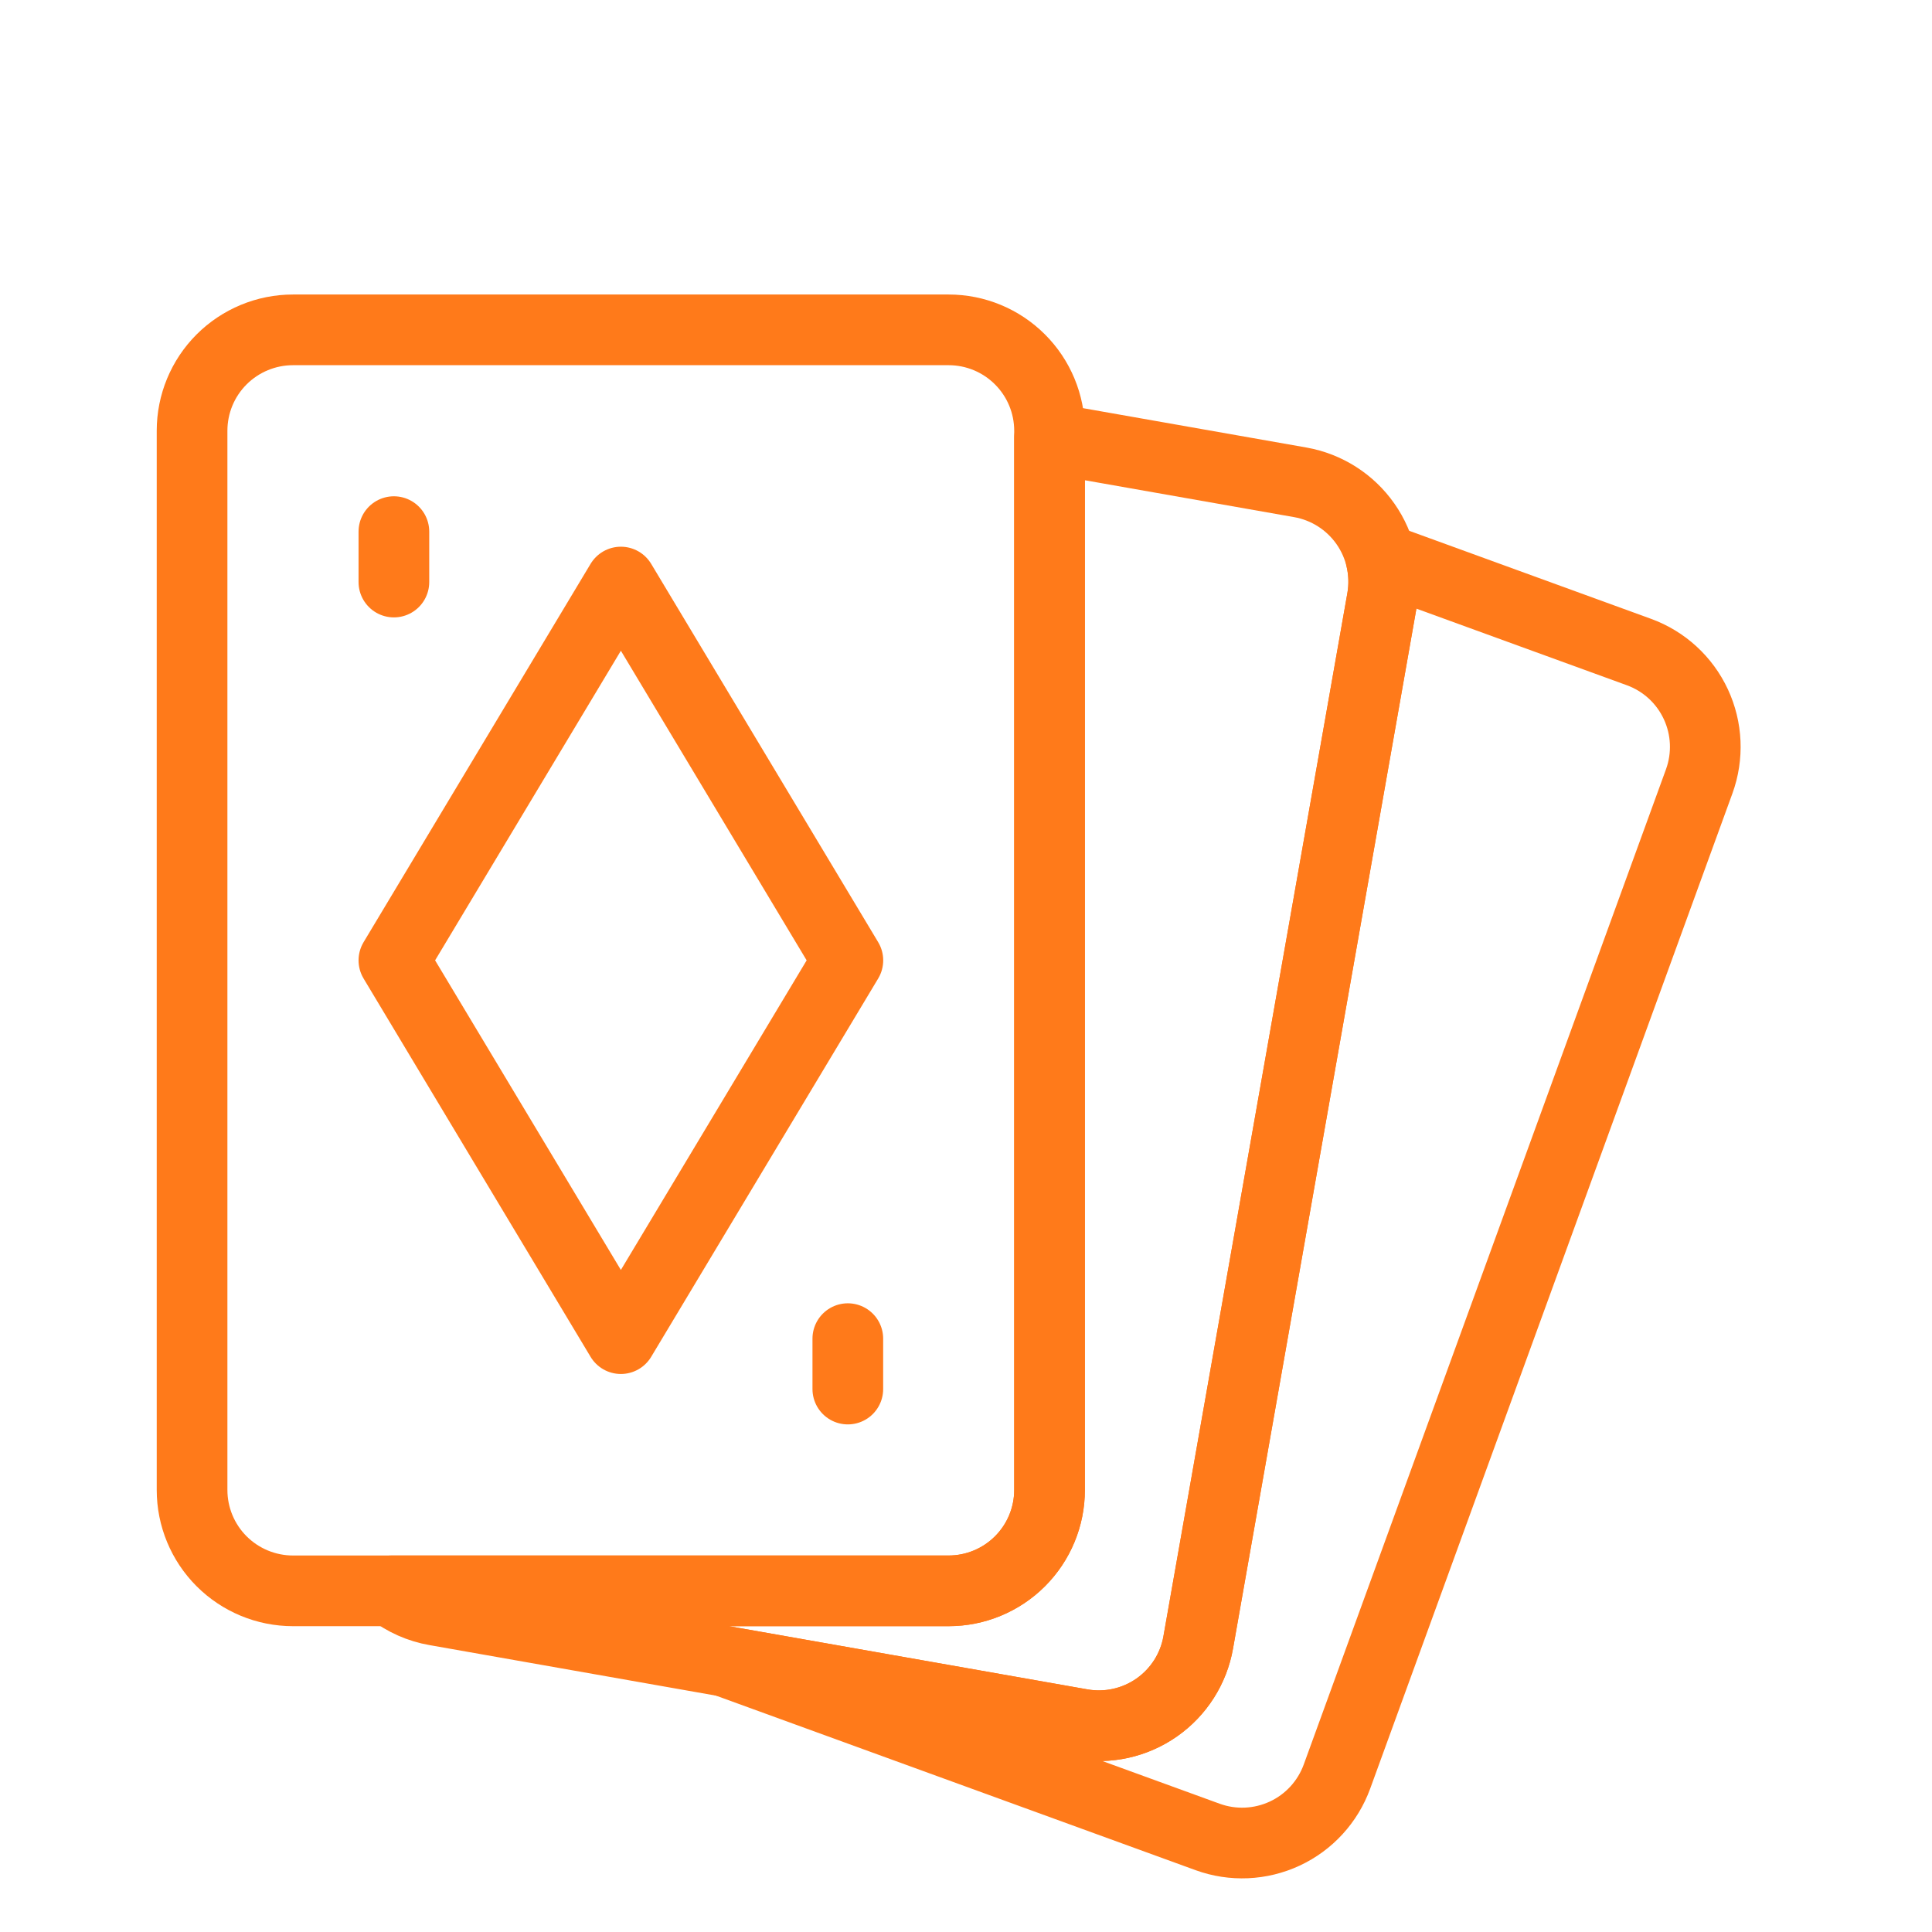
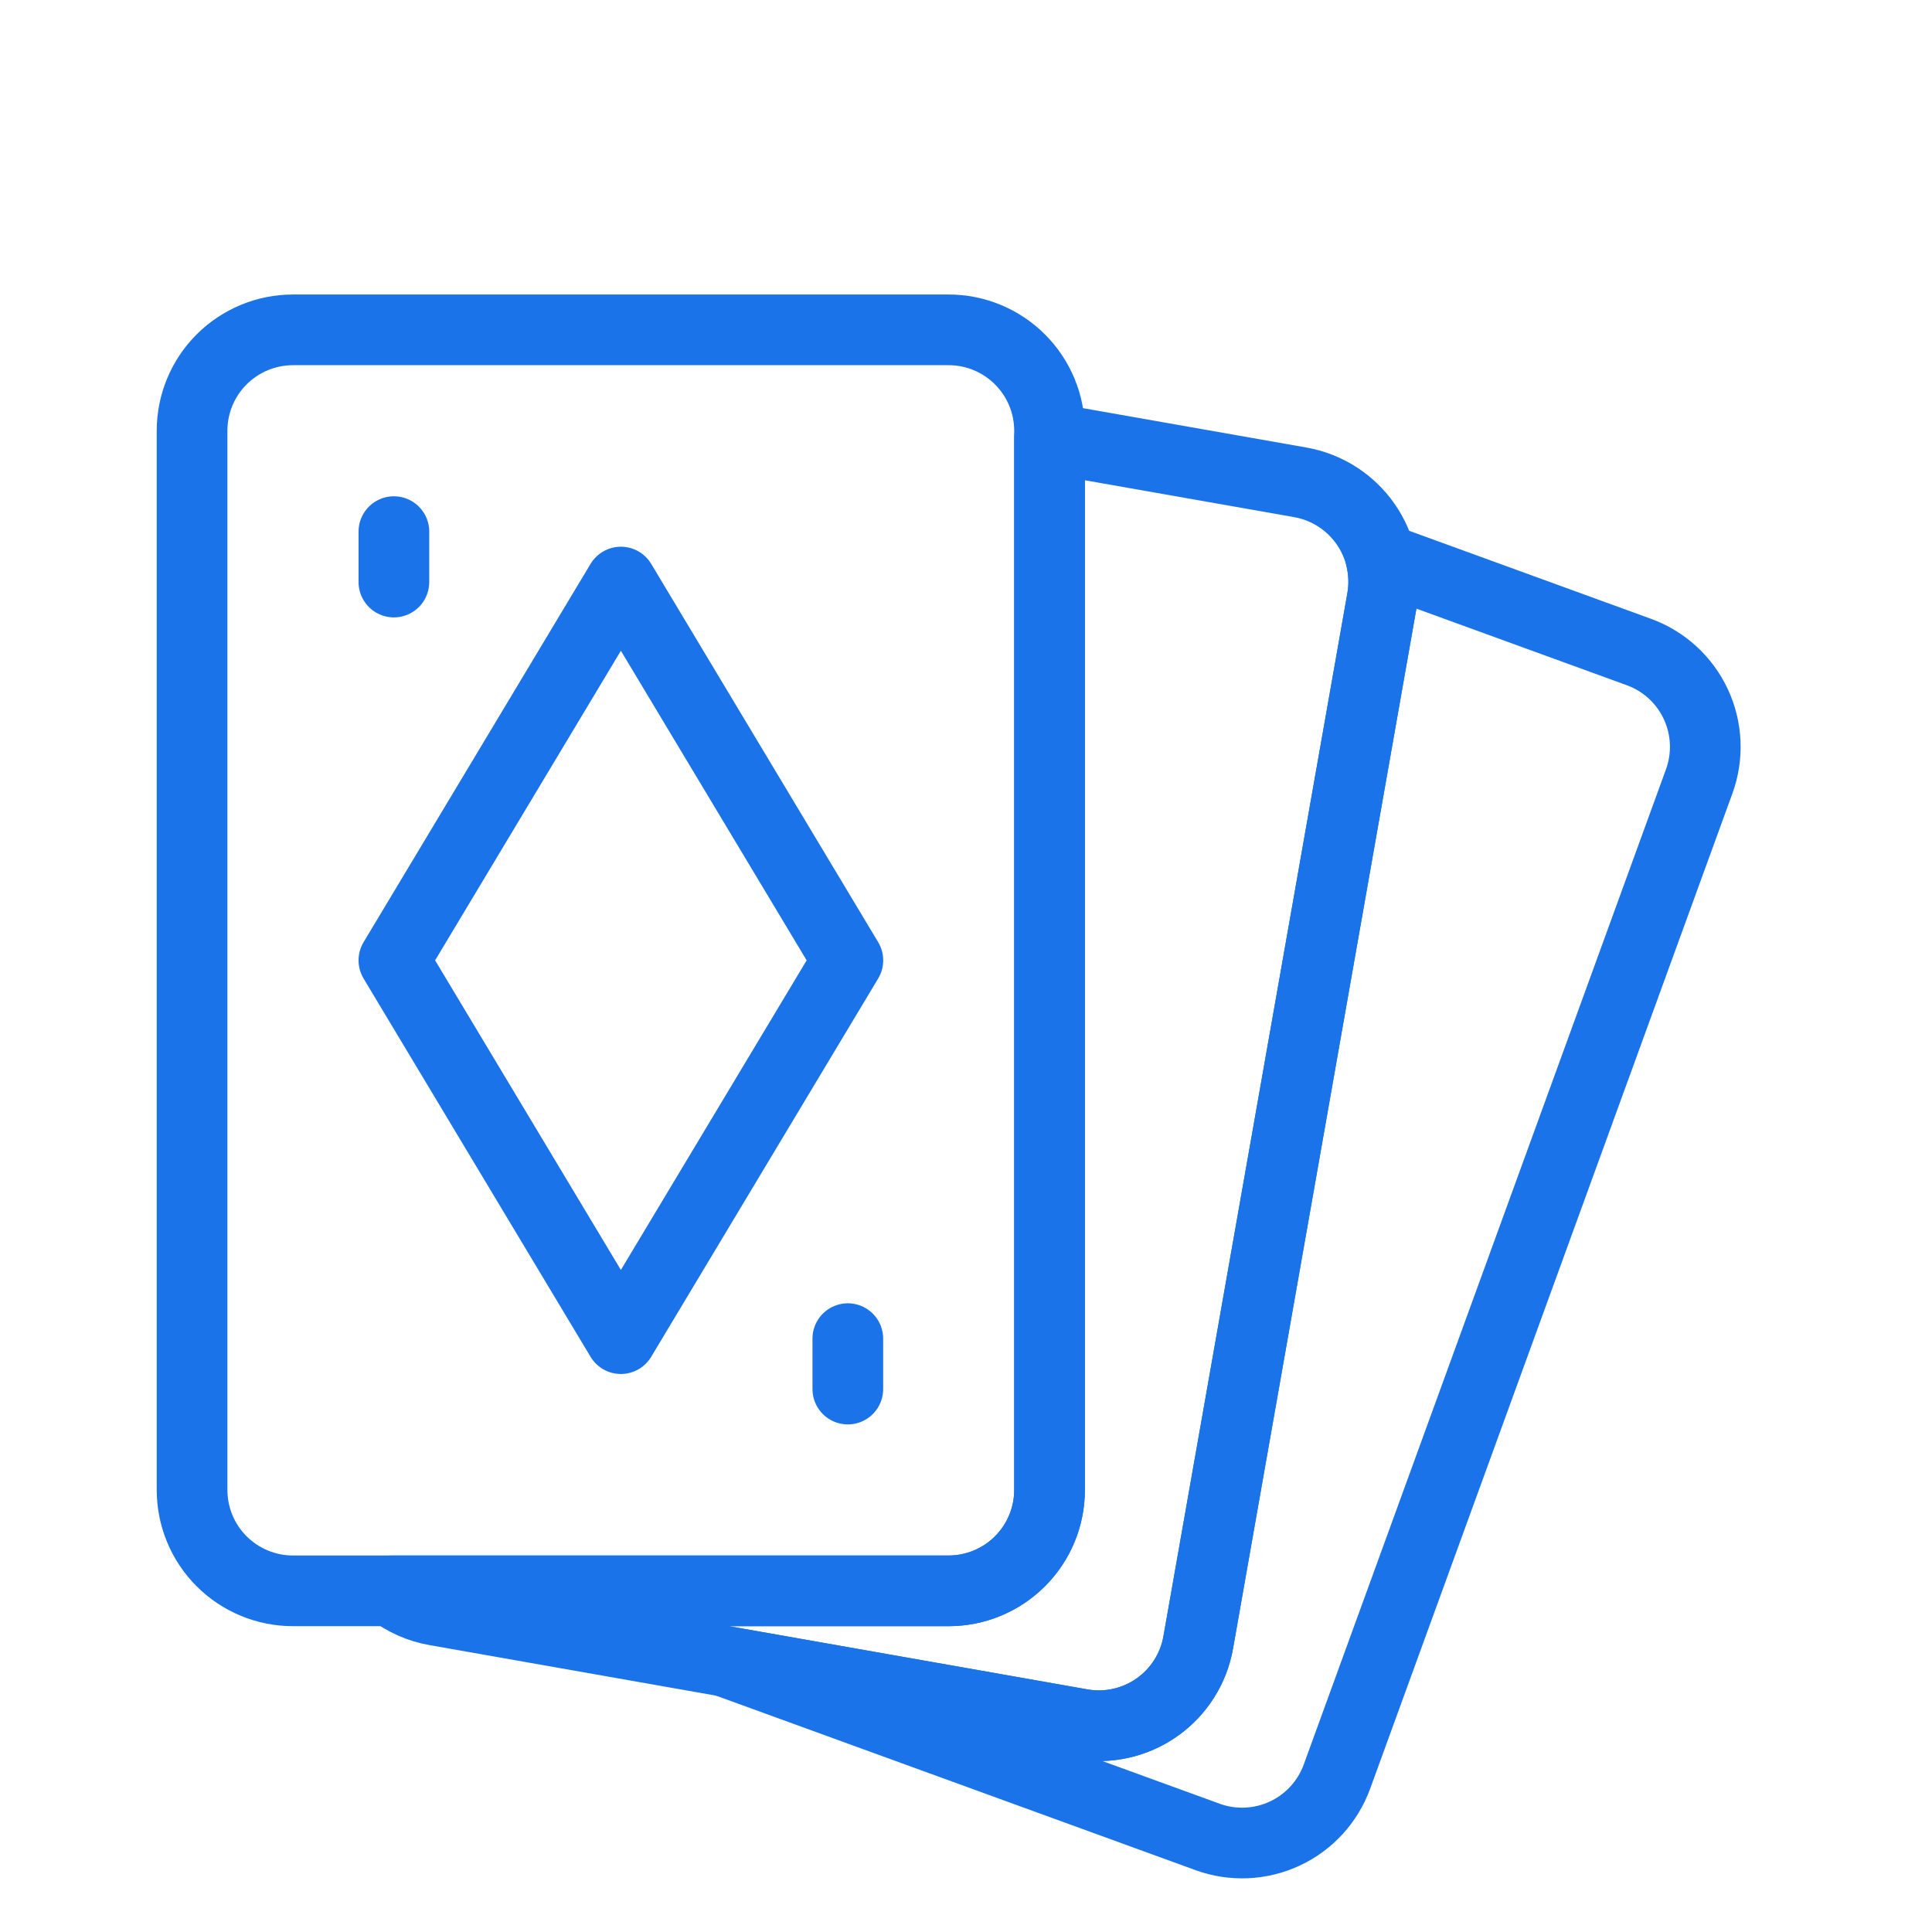
<svg xmlns="http://www.w3.org/2000/svg" width="41" height="41" viewBox="0 0 41 41" fill="none">
-   <path d="M22.273 9.141C22.273 8.573 22.047 8.028 21.645 7.627C21.244 7.226 20.7 7 20.132 7C16.63 7 9.719 7 6.217 7C5.649 7 5.105 7.226 4.703 7.627C4.301 8.029 4.076 8.573 4.076 9.141C4.076 14.153 4.076 26.606 4.076 31.619C4.076 32.187 4.301 32.731 4.703 33.133C5.105 33.534 5.649 33.76 6.217 33.76C9.719 33.76 16.63 33.76 20.132 33.76C20.7 33.76 21.244 33.534 21.645 33.133C22.047 32.731 22.273 32.187 22.273 31.619C22.273 26.606 22.273 14.153 22.273 9.141Z" stroke="#FF7A1A" stroke-width="1.5" stroke-miterlimit="10" stroke-linecap="round" stroke-linejoin="round" />
-   <path d="M22.273 9.298V31.619C22.273 32.187 22.048 32.731 21.646 33.133C21.244 33.534 20.7 33.76 20.132 33.76H8.309C8.58 33.969 8.9 34.113 9.245 34.173C12.693 34.781 19.5 35.982 22.948 36.59C23.508 36.688 24.083 36.561 24.548 36.235C25.013 35.909 25.33 35.412 25.428 34.853C26.299 29.916 28.461 17.653 29.332 12.716C29.43 12.157 29.303 11.582 28.977 11.117C28.651 10.652 28.154 10.335 27.595 10.236L22.273 9.298Z" stroke="#FF7A1A" stroke-width="1.5" stroke-miterlimit="10" stroke-linecap="round" stroke-linejoin="round" />
-   <path d="M29.305 11.844C29.373 12.127 29.384 12.424 29.332 12.717C28.462 17.653 26.299 29.917 25.429 34.853C25.331 35.413 25.014 35.91 24.549 36.235C24.084 36.561 23.508 36.689 22.949 36.59L15.393 35.258L25.628 38.983C26.161 39.177 26.75 39.151 27.265 38.911C27.779 38.672 28.177 38.237 28.372 37.703C30.086 32.993 34.345 21.291 36.06 16.581C36.254 16.047 36.228 15.458 35.988 14.944C35.748 14.429 35.314 14.031 34.78 13.837L29.305 11.844Z" stroke="#FF7A1A" stroke-width="1.5" stroke-miterlimit="10" stroke-linecap="round" stroke-linejoin="round" />
-   <path d="M8.359 20.38L13.176 12.352L17.993 20.38L13.176 28.408L8.359 20.38Z" stroke="#FF7A1A" stroke-width="1.5" stroke-miterlimit="10" stroke-linecap="round" stroke-linejoin="round" />
-   <path d="M8.359 11.282V12.352" stroke="#FF7A1A" stroke-width="1.5" stroke-miterlimit="10" stroke-linecap="round" stroke-linejoin="round" />
-   <path d="M17.992 28.408V29.478" stroke="#FF7A1A" stroke-width="1.5" stroke-miterlimit="10" stroke-linecap="round" stroke-linejoin="round" />
+   <path d="M22.273 9.141C22.273 8.573 22.047 8.028 21.645 7.627C21.244 7.226 20.7 7 20.132 7C16.63 7 9.719 7 6.217 7C5.649 7 5.105 7.226 4.703 7.627C4.301 8.029 4.076 8.573 4.076 9.141C4.076 14.153 4.076 26.606 4.076 31.619C4.076 32.187 4.301 32.731 4.703 33.133C5.105 33.534 5.649 33.76 6.217 33.76C9.719 33.76 16.63 33.76 20.132 33.76C20.7 33.76 21.244 33.534 21.645 33.133C22.047 32.731 22.273 32.187 22.273 31.619C22.273 26.606 22.273 14.153 22.273 9.141Z" stroke="#1A73E8" stroke-width="1.5" stroke-miterlimit="10" stroke-linecap="round" stroke-linejoin="round" />
+   <path d="M22.273 9.298V31.619C22.273 32.187 22.048 32.731 21.646 33.133C21.244 33.534 20.7 33.76 20.132 33.76H8.309C8.58 33.969 8.9 34.113 9.245 34.173C12.693 34.781 19.5 35.982 22.948 36.59C23.508 36.688 24.083 36.561 24.548 36.235C25.013 35.909 25.33 35.412 25.428 34.853C26.299 29.916 28.461 17.653 29.332 12.716C29.43 12.157 29.303 11.582 28.977 11.117C28.651 10.652 28.154 10.335 27.595 10.236L22.273 9.298Z" stroke="#1A73E8" stroke-width="1.5" stroke-miterlimit="10" stroke-linecap="round" stroke-linejoin="round" />
+   <path d="M29.305 11.844C29.373 12.127 29.384 12.424 29.332 12.717C28.462 17.653 26.299 29.917 25.429 34.853C25.331 35.413 25.014 35.91 24.549 36.235C24.084 36.561 23.508 36.689 22.949 36.59L15.393 35.258L25.628 38.983C26.161 39.177 26.75 39.151 27.265 38.911C27.779 38.672 28.177 38.237 28.372 37.703C30.086 32.993 34.345 21.291 36.06 16.581C36.254 16.047 36.228 15.458 35.988 14.944C35.748 14.429 35.314 14.031 34.78 13.837L29.305 11.844Z" stroke="#1A73E8" stroke-width="1.5" stroke-miterlimit="10" stroke-linecap="round" stroke-linejoin="round" />
+   <path d="M8.359 20.38L13.176 12.352L17.993 20.38L13.176 28.408L8.359 20.38Z" stroke="#1A73E8" stroke-width="1.5" stroke-miterlimit="10" stroke-linecap="round" stroke-linejoin="round" />
+   <path d="M8.359 11.282V12.352" stroke="#1A73E8" stroke-width="1.5" stroke-miterlimit="10" stroke-linecap="round" stroke-linejoin="round" />
+   <path d="M17.992 28.408V29.478" stroke="#1A73E8" stroke-width="1.5" stroke-miterlimit="10" stroke-linecap="round" stroke-linejoin="round" />
</svg>
